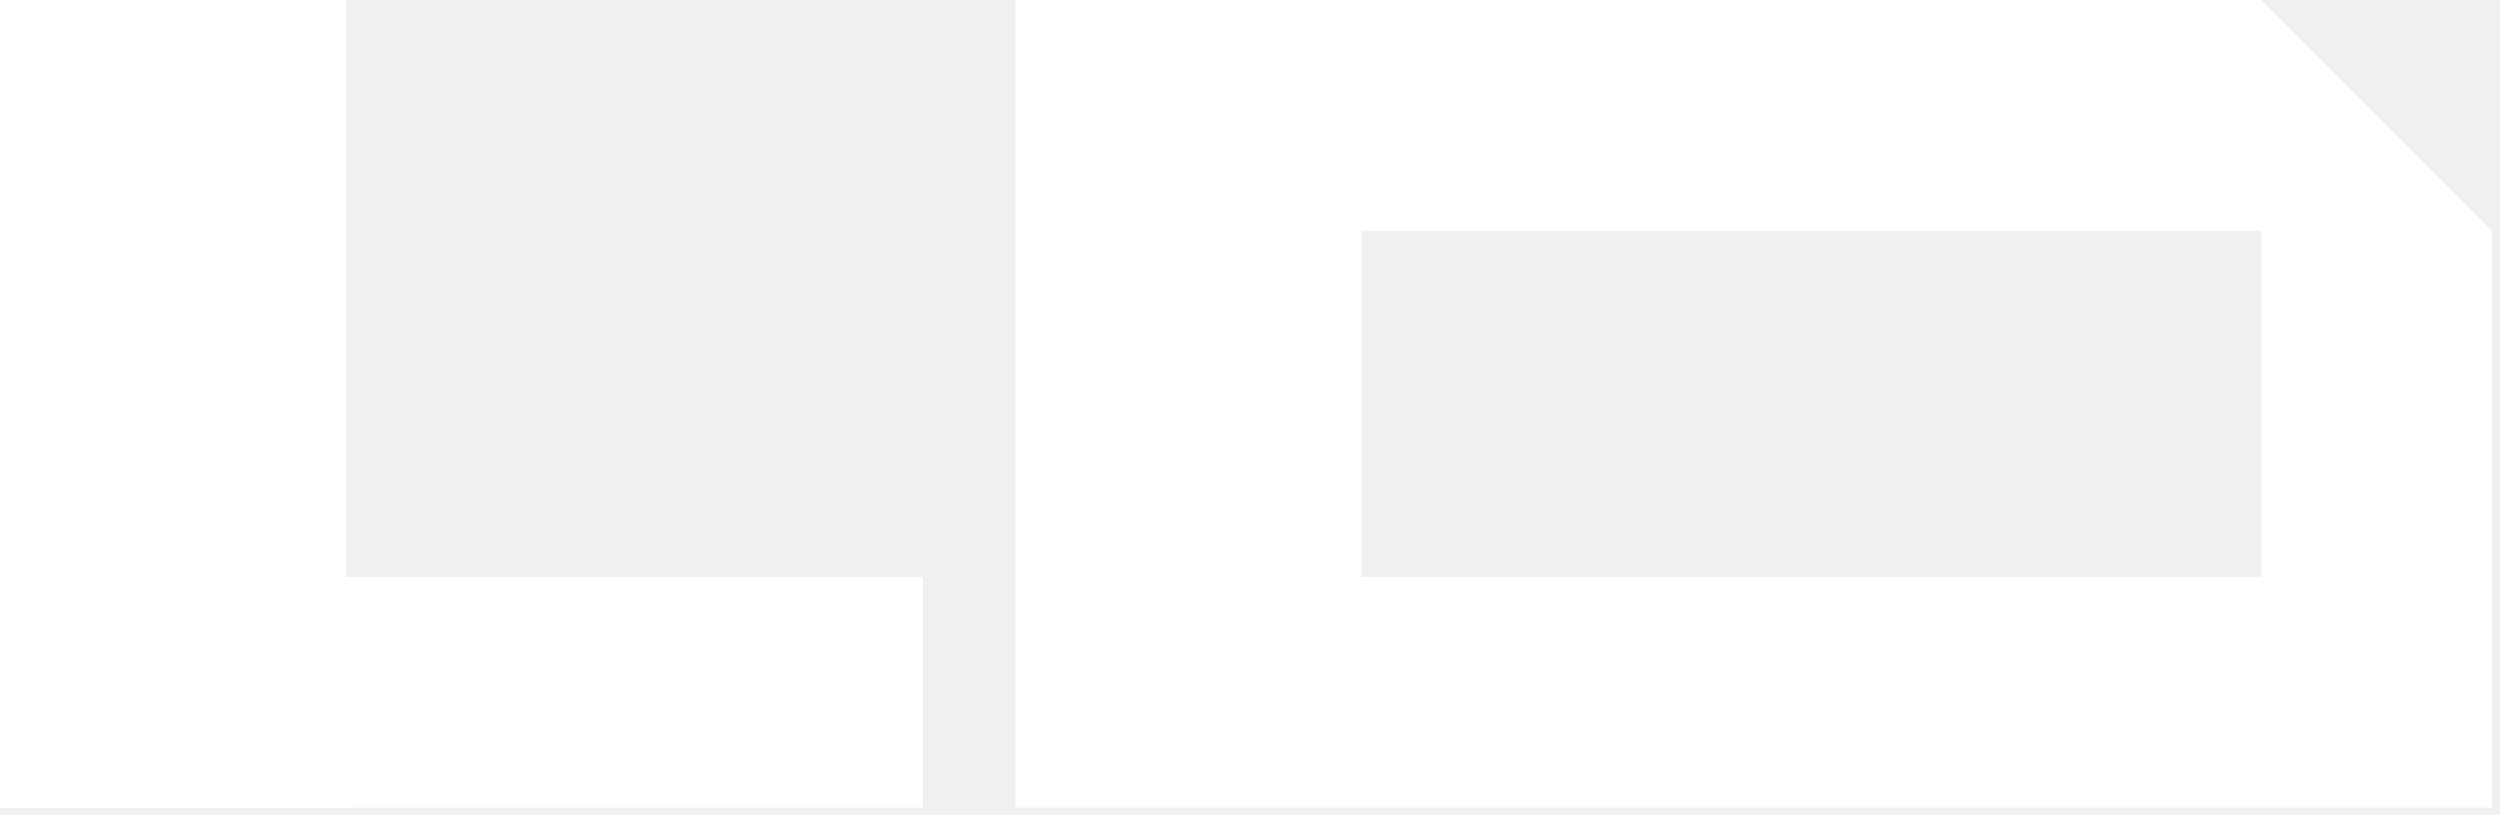
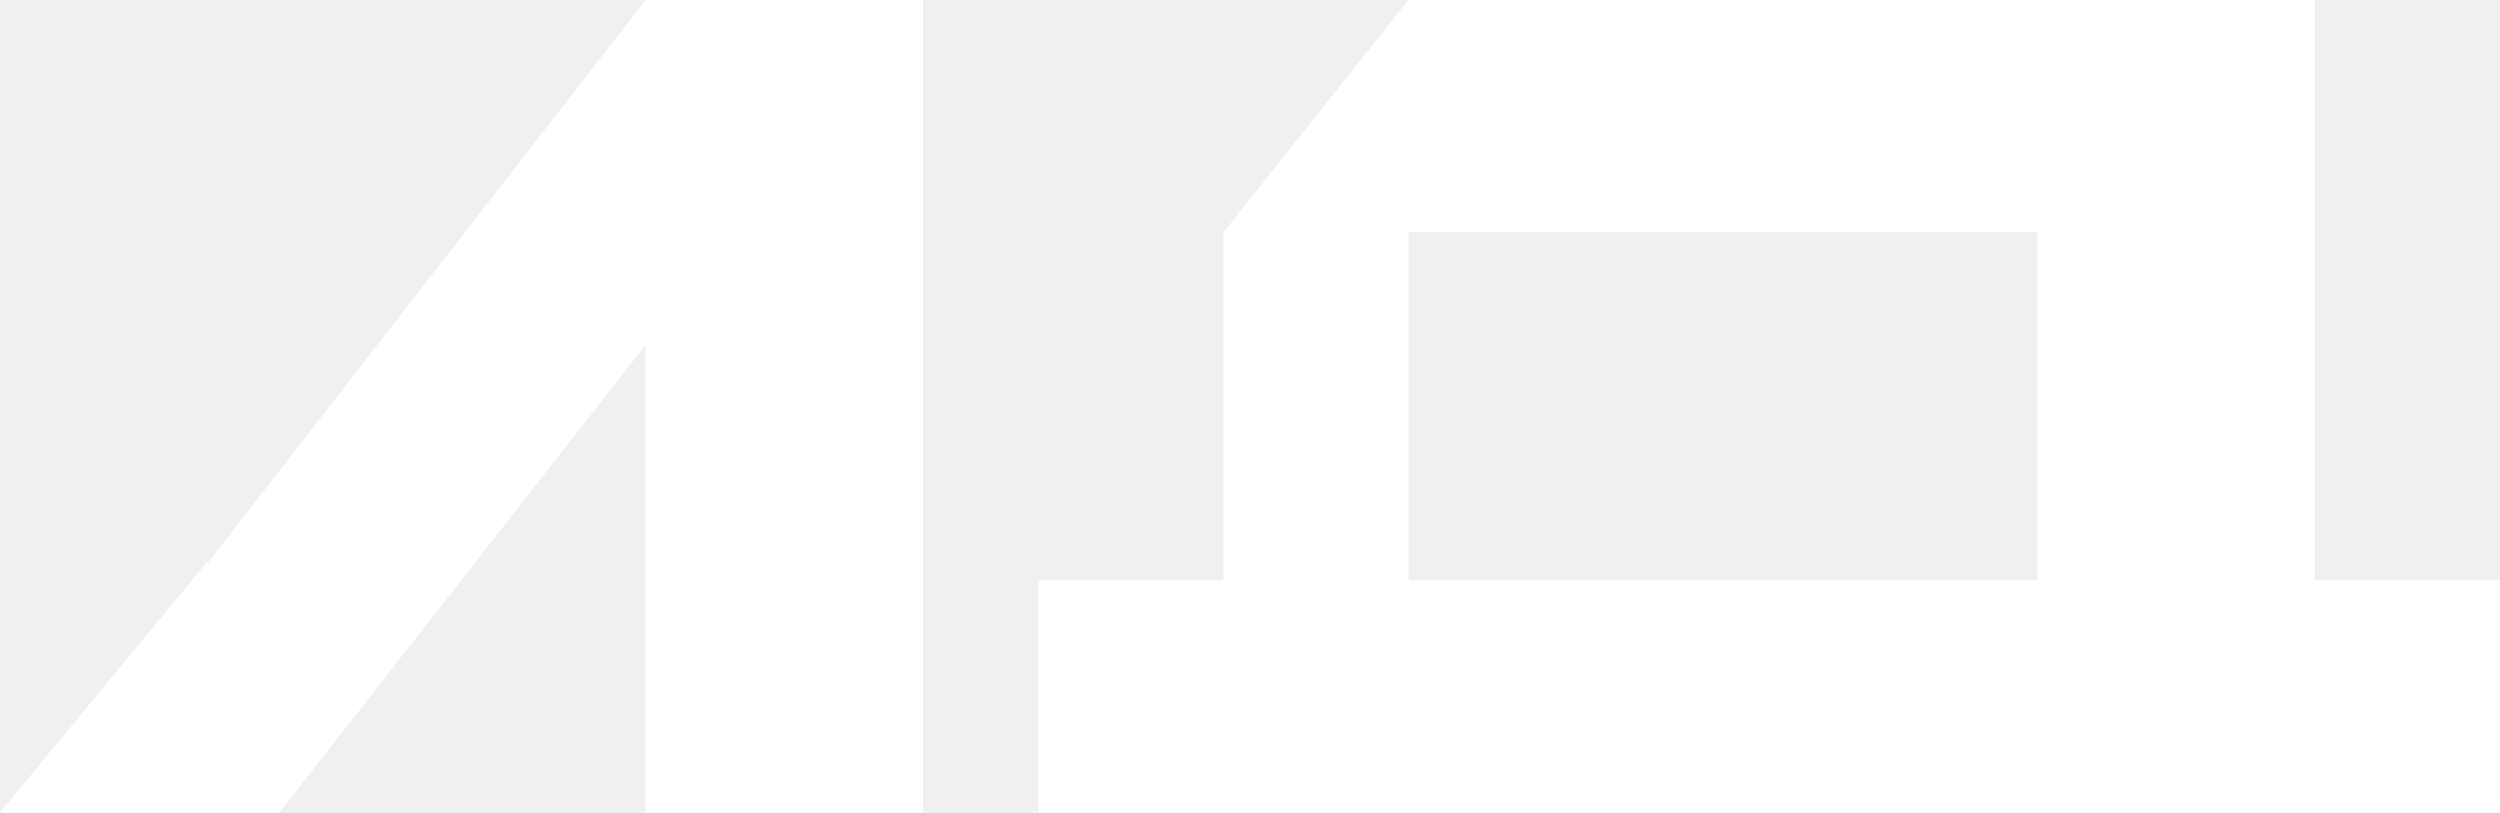
- <svg xmlns="http://www.w3.org/2000/svg" width="227" height="74" viewBox="0 0 227 74" fill="none">
-   <path d="M83.809 52.381V73.333H0V52.381H83.809Z" fill="white" />
-   <path fill-rule="evenodd" clip-rule="evenodd" d="M205.329 20.953H123.615V52.381H205.329V20.953ZM92.186 0V20.953V52.381V73.333H123.615H205.329H226.281V52.381V20.953L205.329 0L92.186 0Z" fill="white" />
-   <path d="M0 0H31.428V73.333H0V0Z" fill="white" />
+ <svg xmlns="http://www.w3.org/2000/svg" width="200" height="65" viewBox="0 0 200 65" fill="none">
+   <path d="M163 46.429H112.68V18.571H163V46.429ZM112.68 0L97.88 18.571V46.429H83.08V65H200.001V46.429H185.2V0H112.68Z" fill="white" />
+   <path d="M73.852 0V65H51.652V27.586L22.348 65H0L16.576 44.943L16.609 45.054L51.652 0H73.852Z" fill="white" />
</svg>
